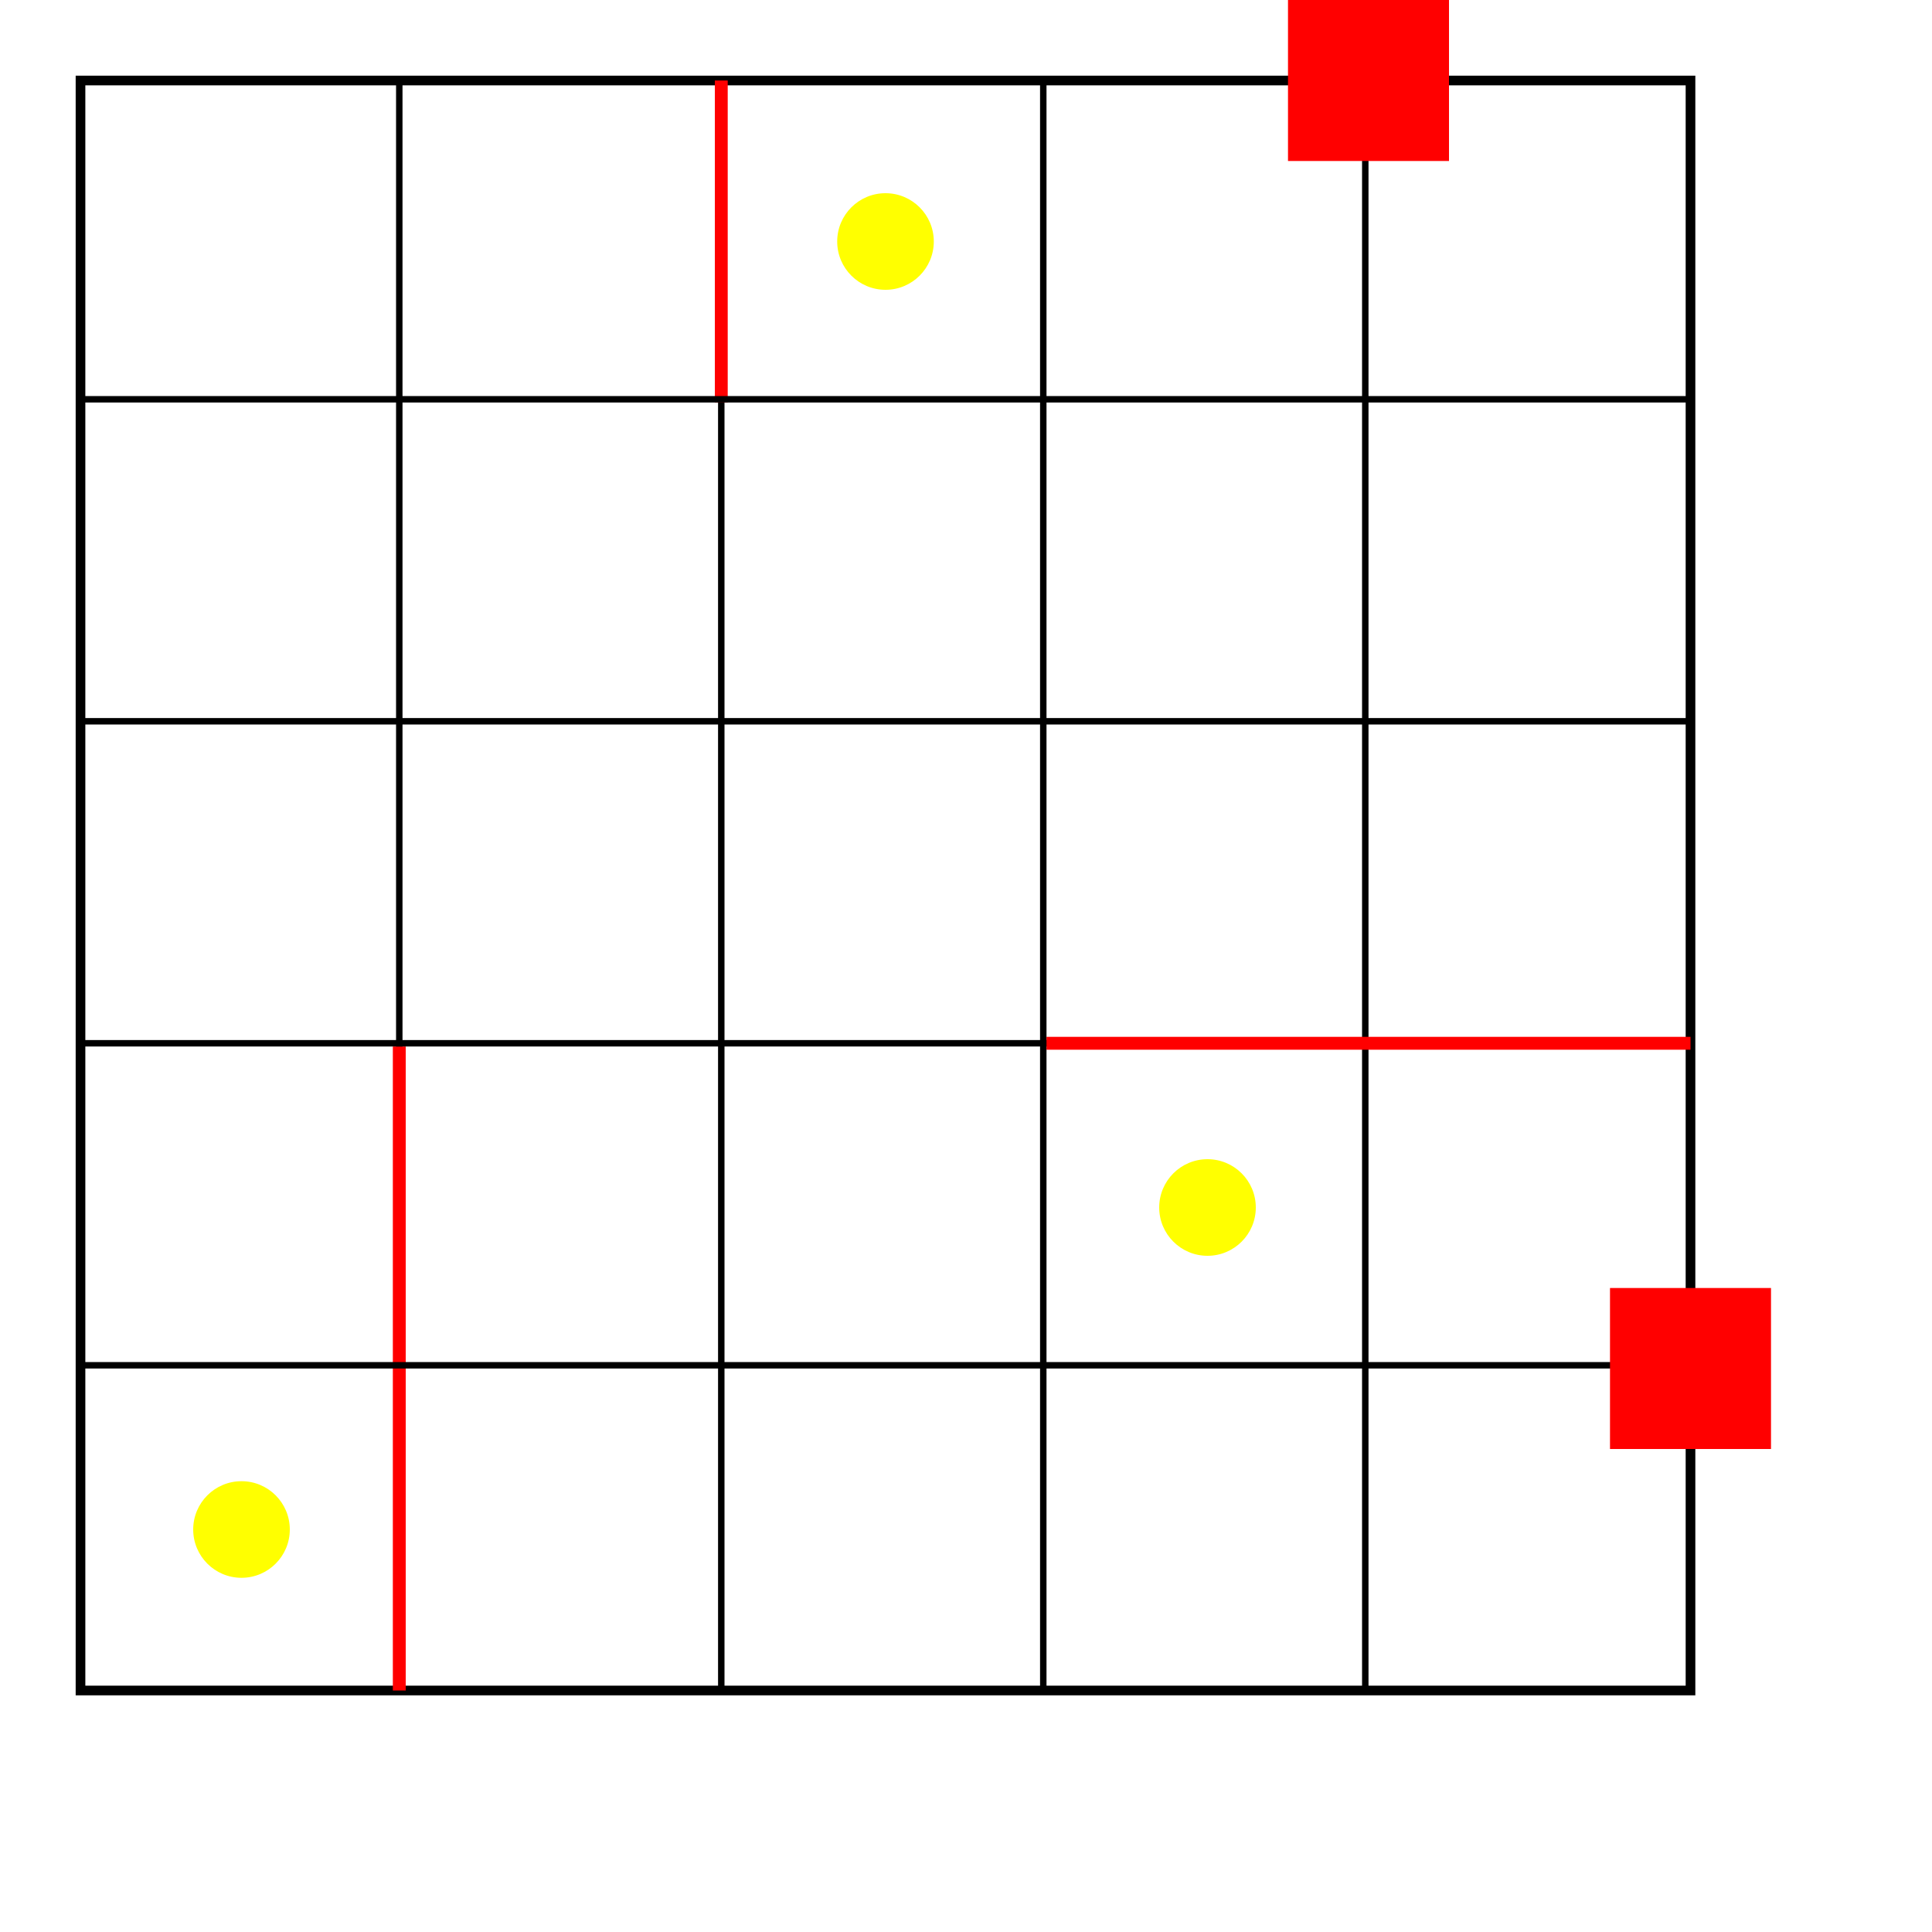
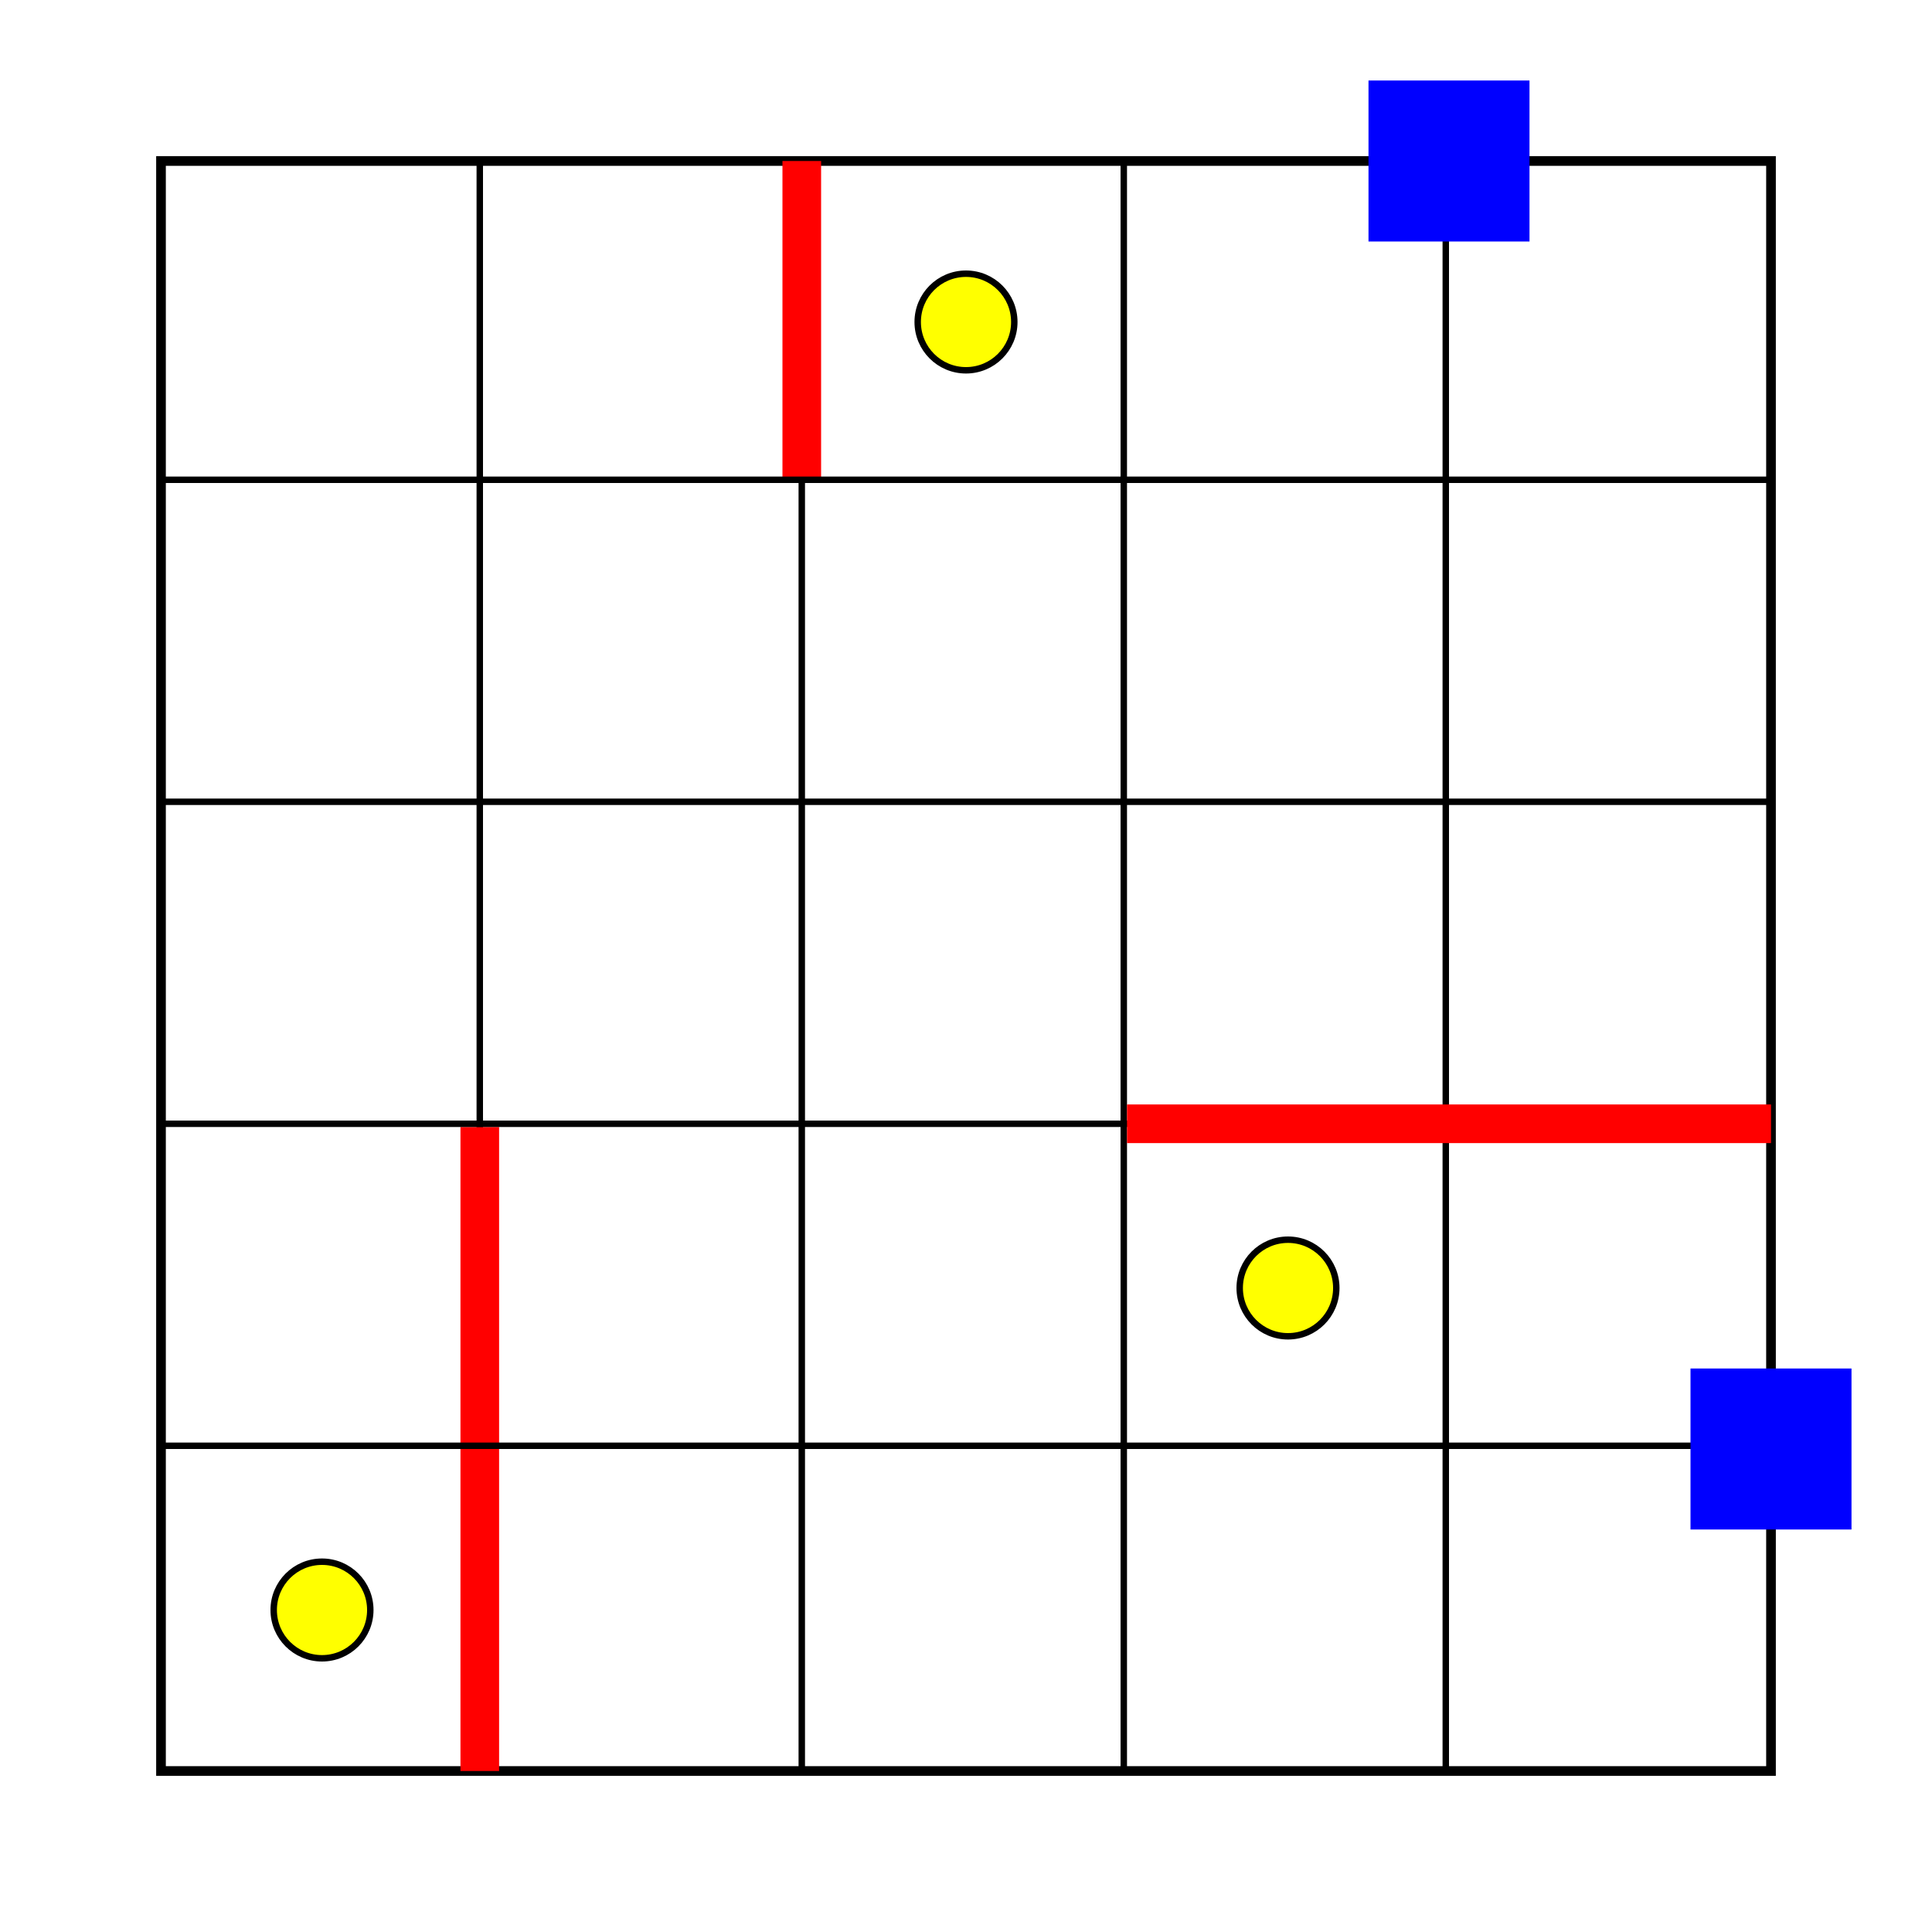
<svg xmlns="http://www.w3.org/2000/svg" version="1.1" width="600" height="600">
  <rect width="600" height="600" style="fill:#FFFFFF" />
-   <g transform="translate(25, 25)">
+   <g transform="translate(50, 50)">
    <rect width="500" height="500" style="fill:#FFFFFF;stroke-width:3;stroke:#000000" />
    <line x1="99" y1="0" x2="99" y2="500" style="stroke-width:2;stroke:black" />
    <line x1="199" y1="0" x2="199" y2="500" style="stroke-width:2;stroke:black" />
    <line x1="299" y1="0" x2="299" y2="500" style="stroke-width:2;stroke:black" />
    <line x1="399" y1="0" x2="399" y2="500" style="stroke-width:2;stroke:black" />
-     <line x1="99" y1="300" x2="99" y2="500" style="stroke-width:4;stroke:red" />
-     <line x1="199" y1="0" x2="199" y2="100" style="stroke-width:4;stroke:red" />
+     <line x1="99" y1="300" x2="99" y2="500" style="stroke-width:12;stroke:red" />
+     <line x1="199" y1="0" x2="199" y2="100" style="stroke-width:12;stroke:red" />
    <line x1="0" y1="99" x2="500" y2="99" style="stroke-width:2;stroke:black" />
    <line x1="0" y1="199" x2="500" y2="199" style="stroke-width:2;stroke:black" />
    <line x1="0" y1="299" x2="500" y2="299" style="stroke-width:2;stroke:black" />
    <line x1="0" y1="399" x2="500" y2="399" style="stroke-width:2;stroke:black" />
-     <line x1="300" y1="299" x2="500" y2="299" style="stroke-width:4;stroke:red" />
-     <circle cx="250" cy="50" r="15" fill="yellow" />
-     <circle cx="350" cy="350" r="15" fill="yellow" />
-     <circle cx="50" cy="450" r="15" fill="yellow" />
-     <rect x="375" y="-25" width="50" height="50" fill="red" />
-     <rect x="475" y="375" width="50" height="50" fill="red" />
-     <rect x="-10025" y="10475" width="50" height="50" fill="red" />
+     <line x1="300" y1="299" x2="500" y2="299" style="stroke-width:12;stroke:red" />
+     <circle cx="250" cy="50" r="15" fill="yellow" style="stroke-width:2;stroke:black" />
+     <circle cx="350" cy="350" r="15" fill="yellow" style="stroke-width:2;stroke:black" />
+     <circle cx="50" cy="450" r="15" fill="yellow" style="stroke-width:2;stroke:black" />
+     <rect x="375" y="-25" width="50" height="50" fill="blue" />
+     <rect x="475" y="375" width="50" height="50" fill="blue" />
+     <rect x="-10025" y="10475" width="50" height="50" fill="blue" />
  </g>
</svg>
